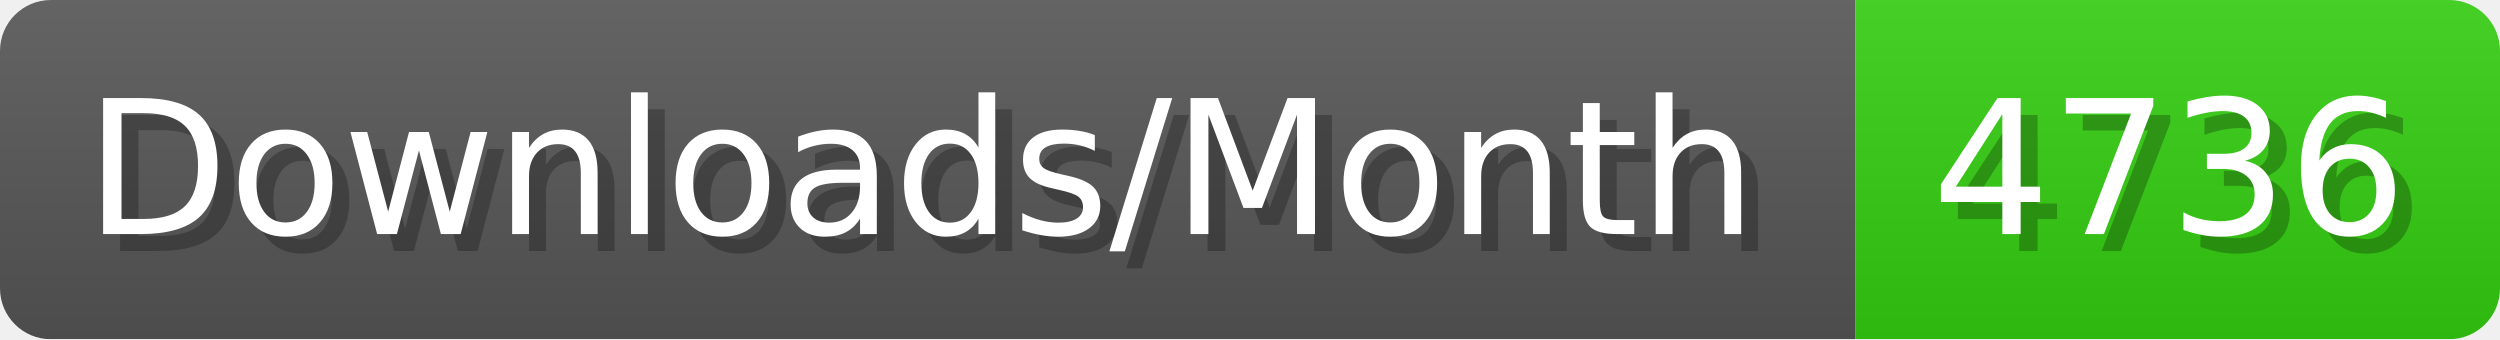
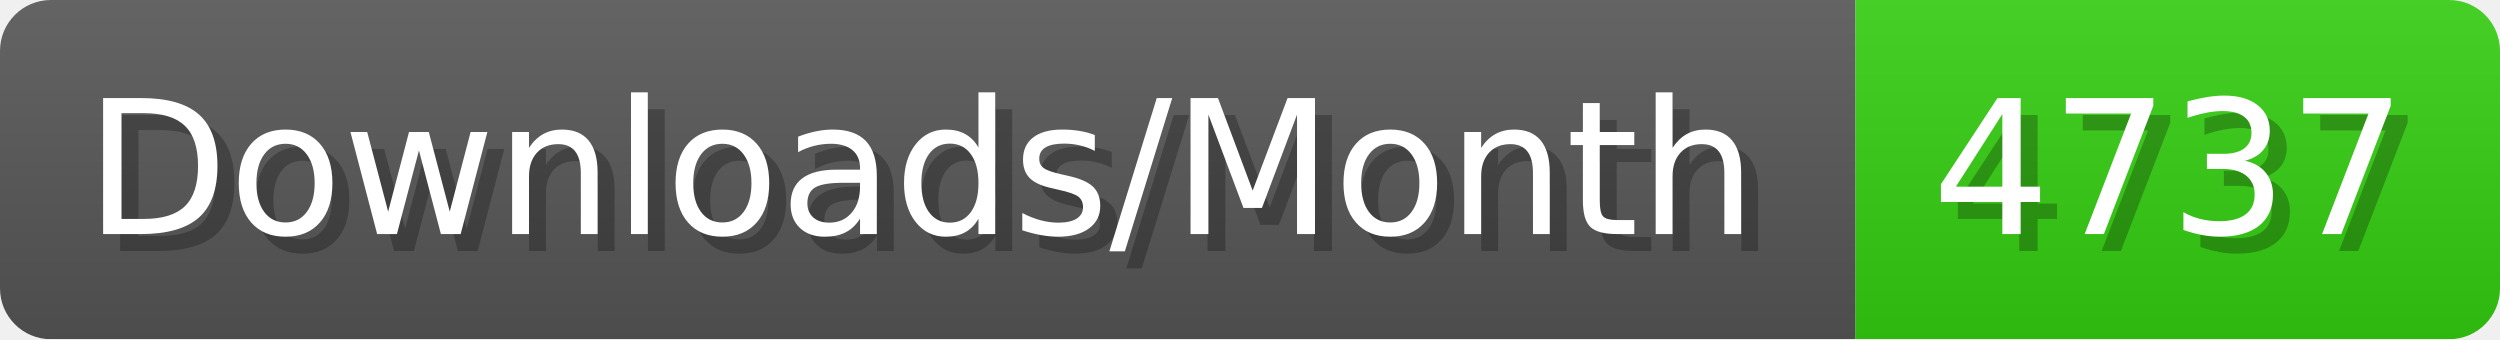
- <svg xmlns="http://www.w3.org/2000/svg" width="147.4" height="20" viewBox="0 0 1474 200" role="img" aria-label="Downloads/Month: 4736">
+ <svg xmlns="http://www.w3.org/2000/svg" width="147.4" height="20" viewBox="0 0 1474 200" role="img" aria-label="Downloads/Month: 4737">
  <linearGradient id="YlXUI" x2="0" y2="100%">
    <stop offset="0" stop-opacity=".1" stop-color="#EEE" />
    <stop offset="1" stop-opacity=".1" />
  </linearGradient>
  <mask id="JHhop">
    <rect width="1474" height="200" rx="30" fill="#FFF" />
  </mask>
  <g mask="url(#JHhop)">
    <rect width="1094" height="200" fill="#555" />
    <rect width="380" height="200" fill="#3C1" x="1094" />
    <rect width="1474" height="200" fill="url(#YlXUI)" />
  </g>
  <g aria-hidden="true" fill="#fff" text-anchor="start" font-family="Verdana,DejaVu Sans,sans-serif" font-size="110">
    <text x="60" y="148" textLength="994" fill="#000" opacity="0.25">Downloads/Month</text>
    <text x="50" y="138" textLength="994">Downloads/Month</text>
-     <text x="1149" y="148" textLength="280" fill="#000" opacity="0.25">4736</text>
-     <text x="1139" y="138" textLength="280">4736</text>
+     <text x="1149" y="148" textLength="280" fill="#000" opacity="0.25">4737</text>
+     <text x="1139" y="138" textLength="280">4737</text>
  </g>
</svg>
